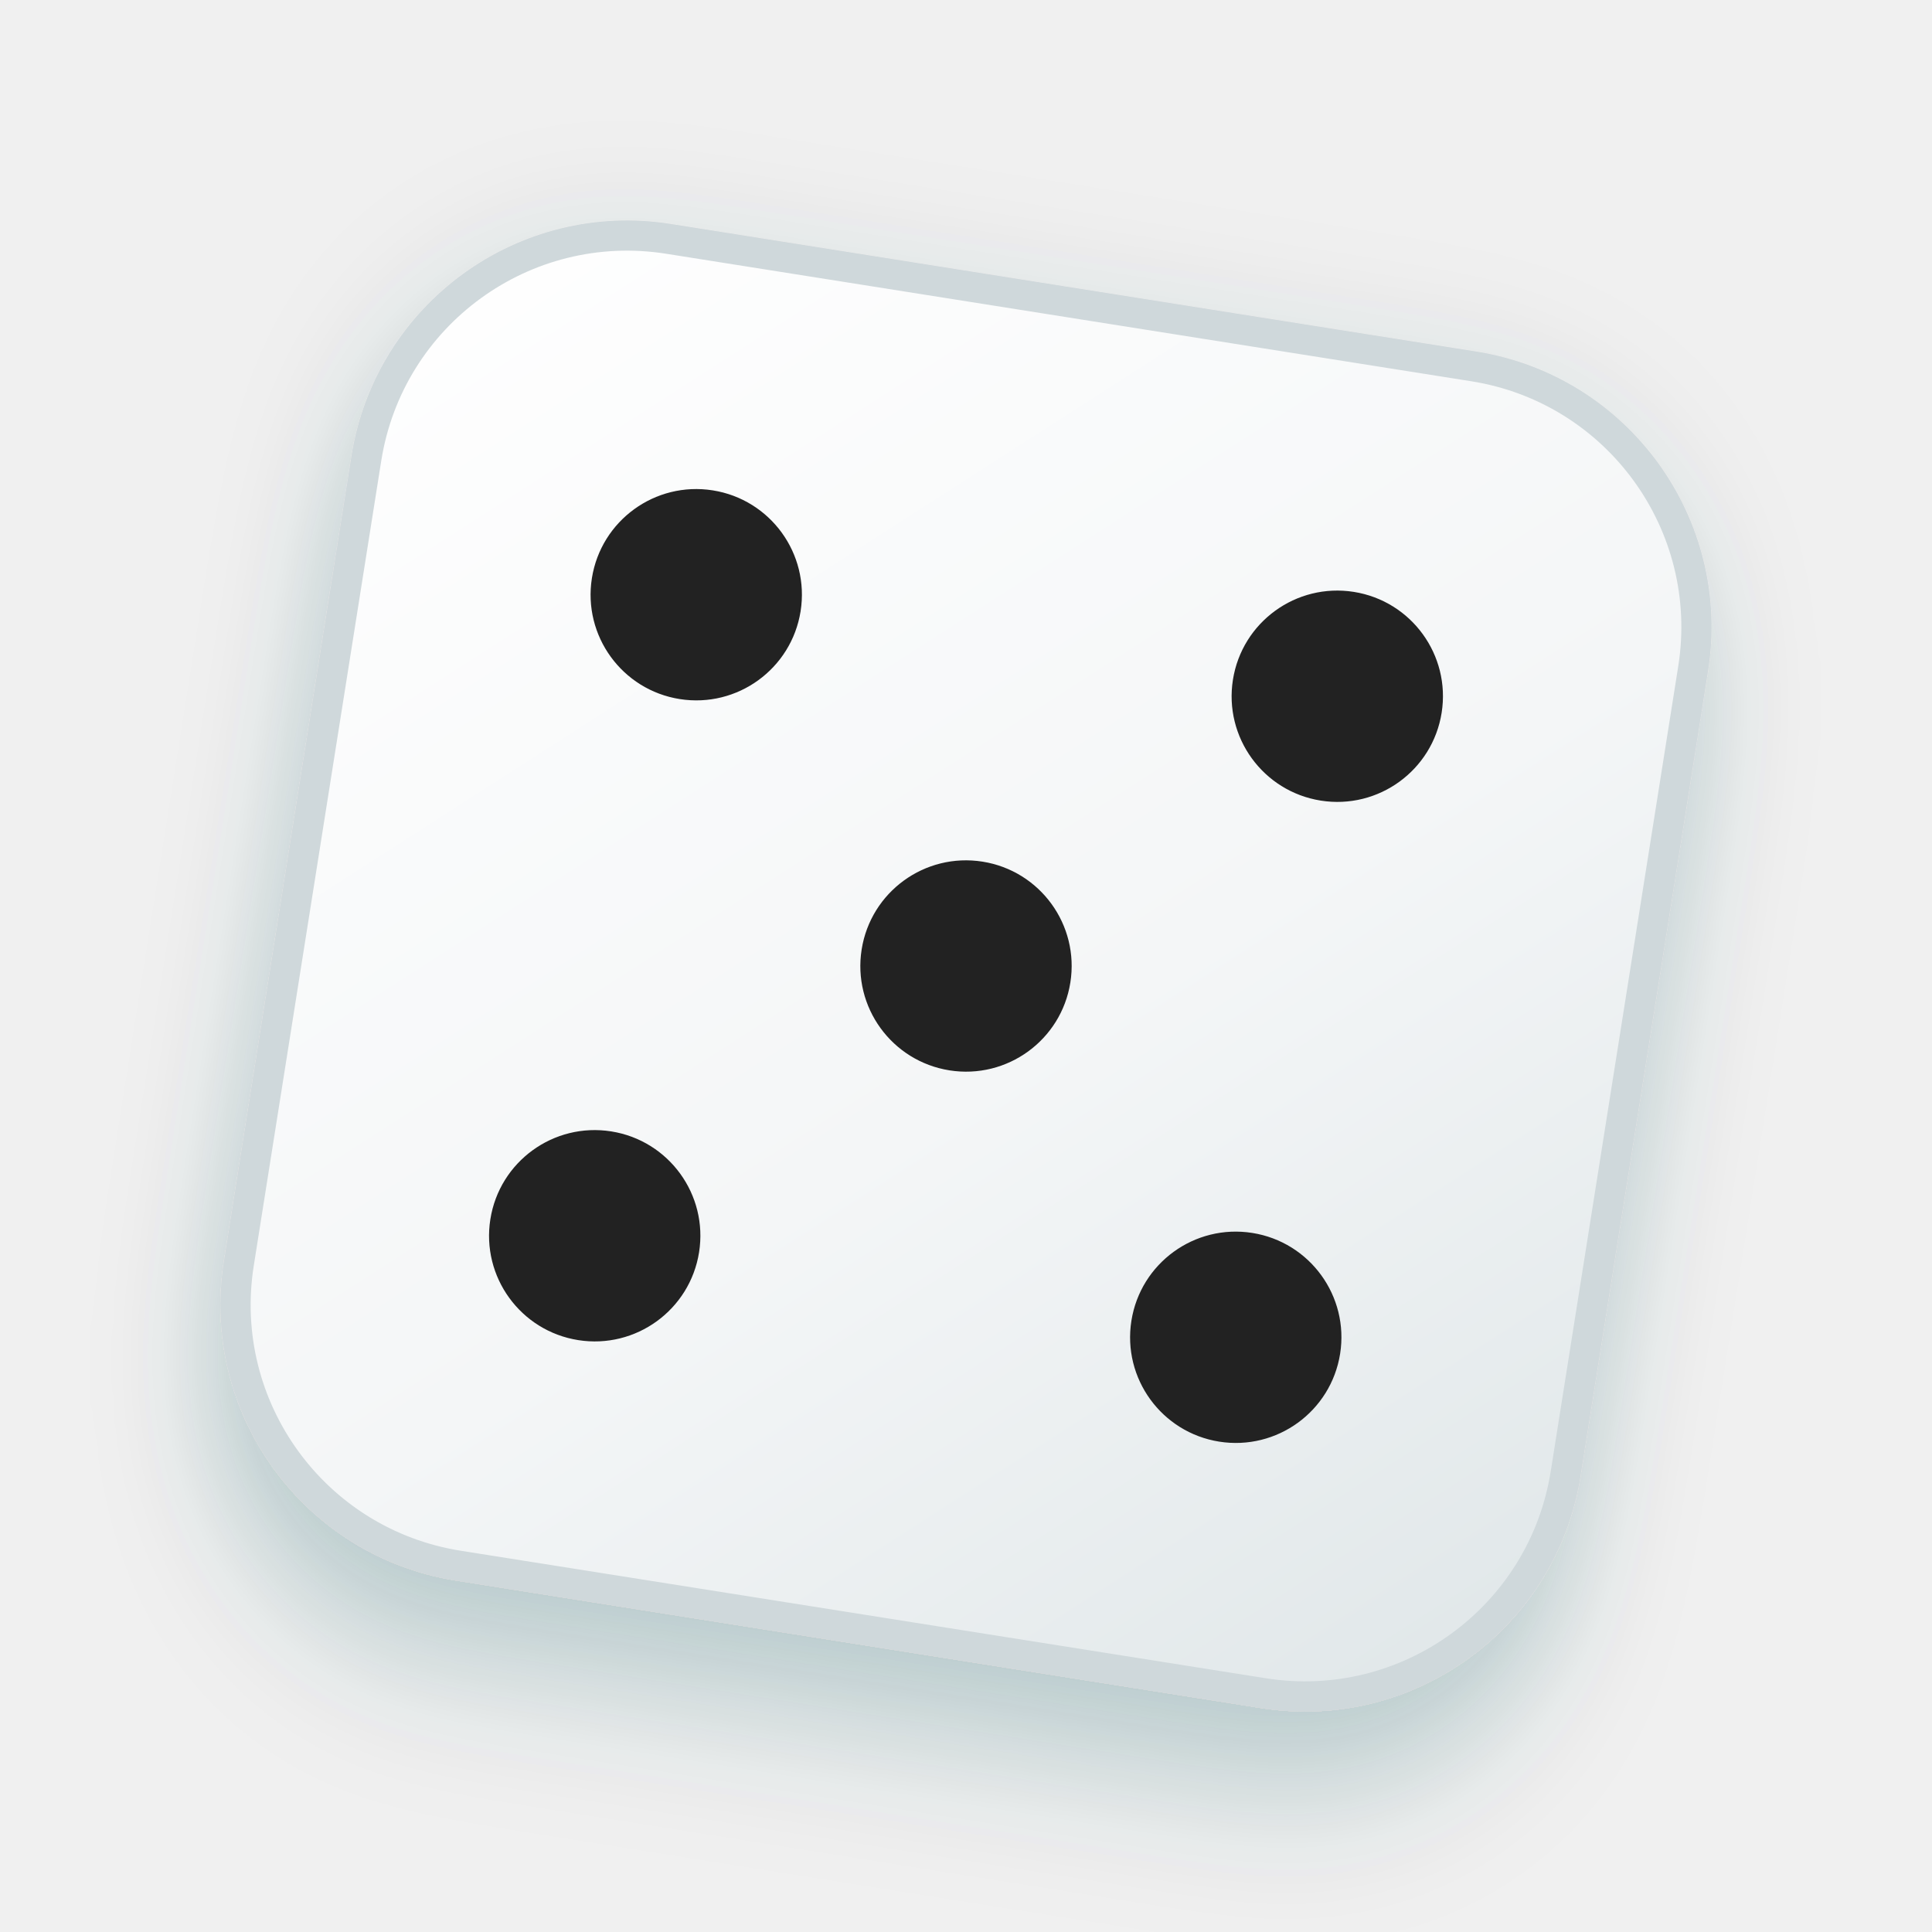
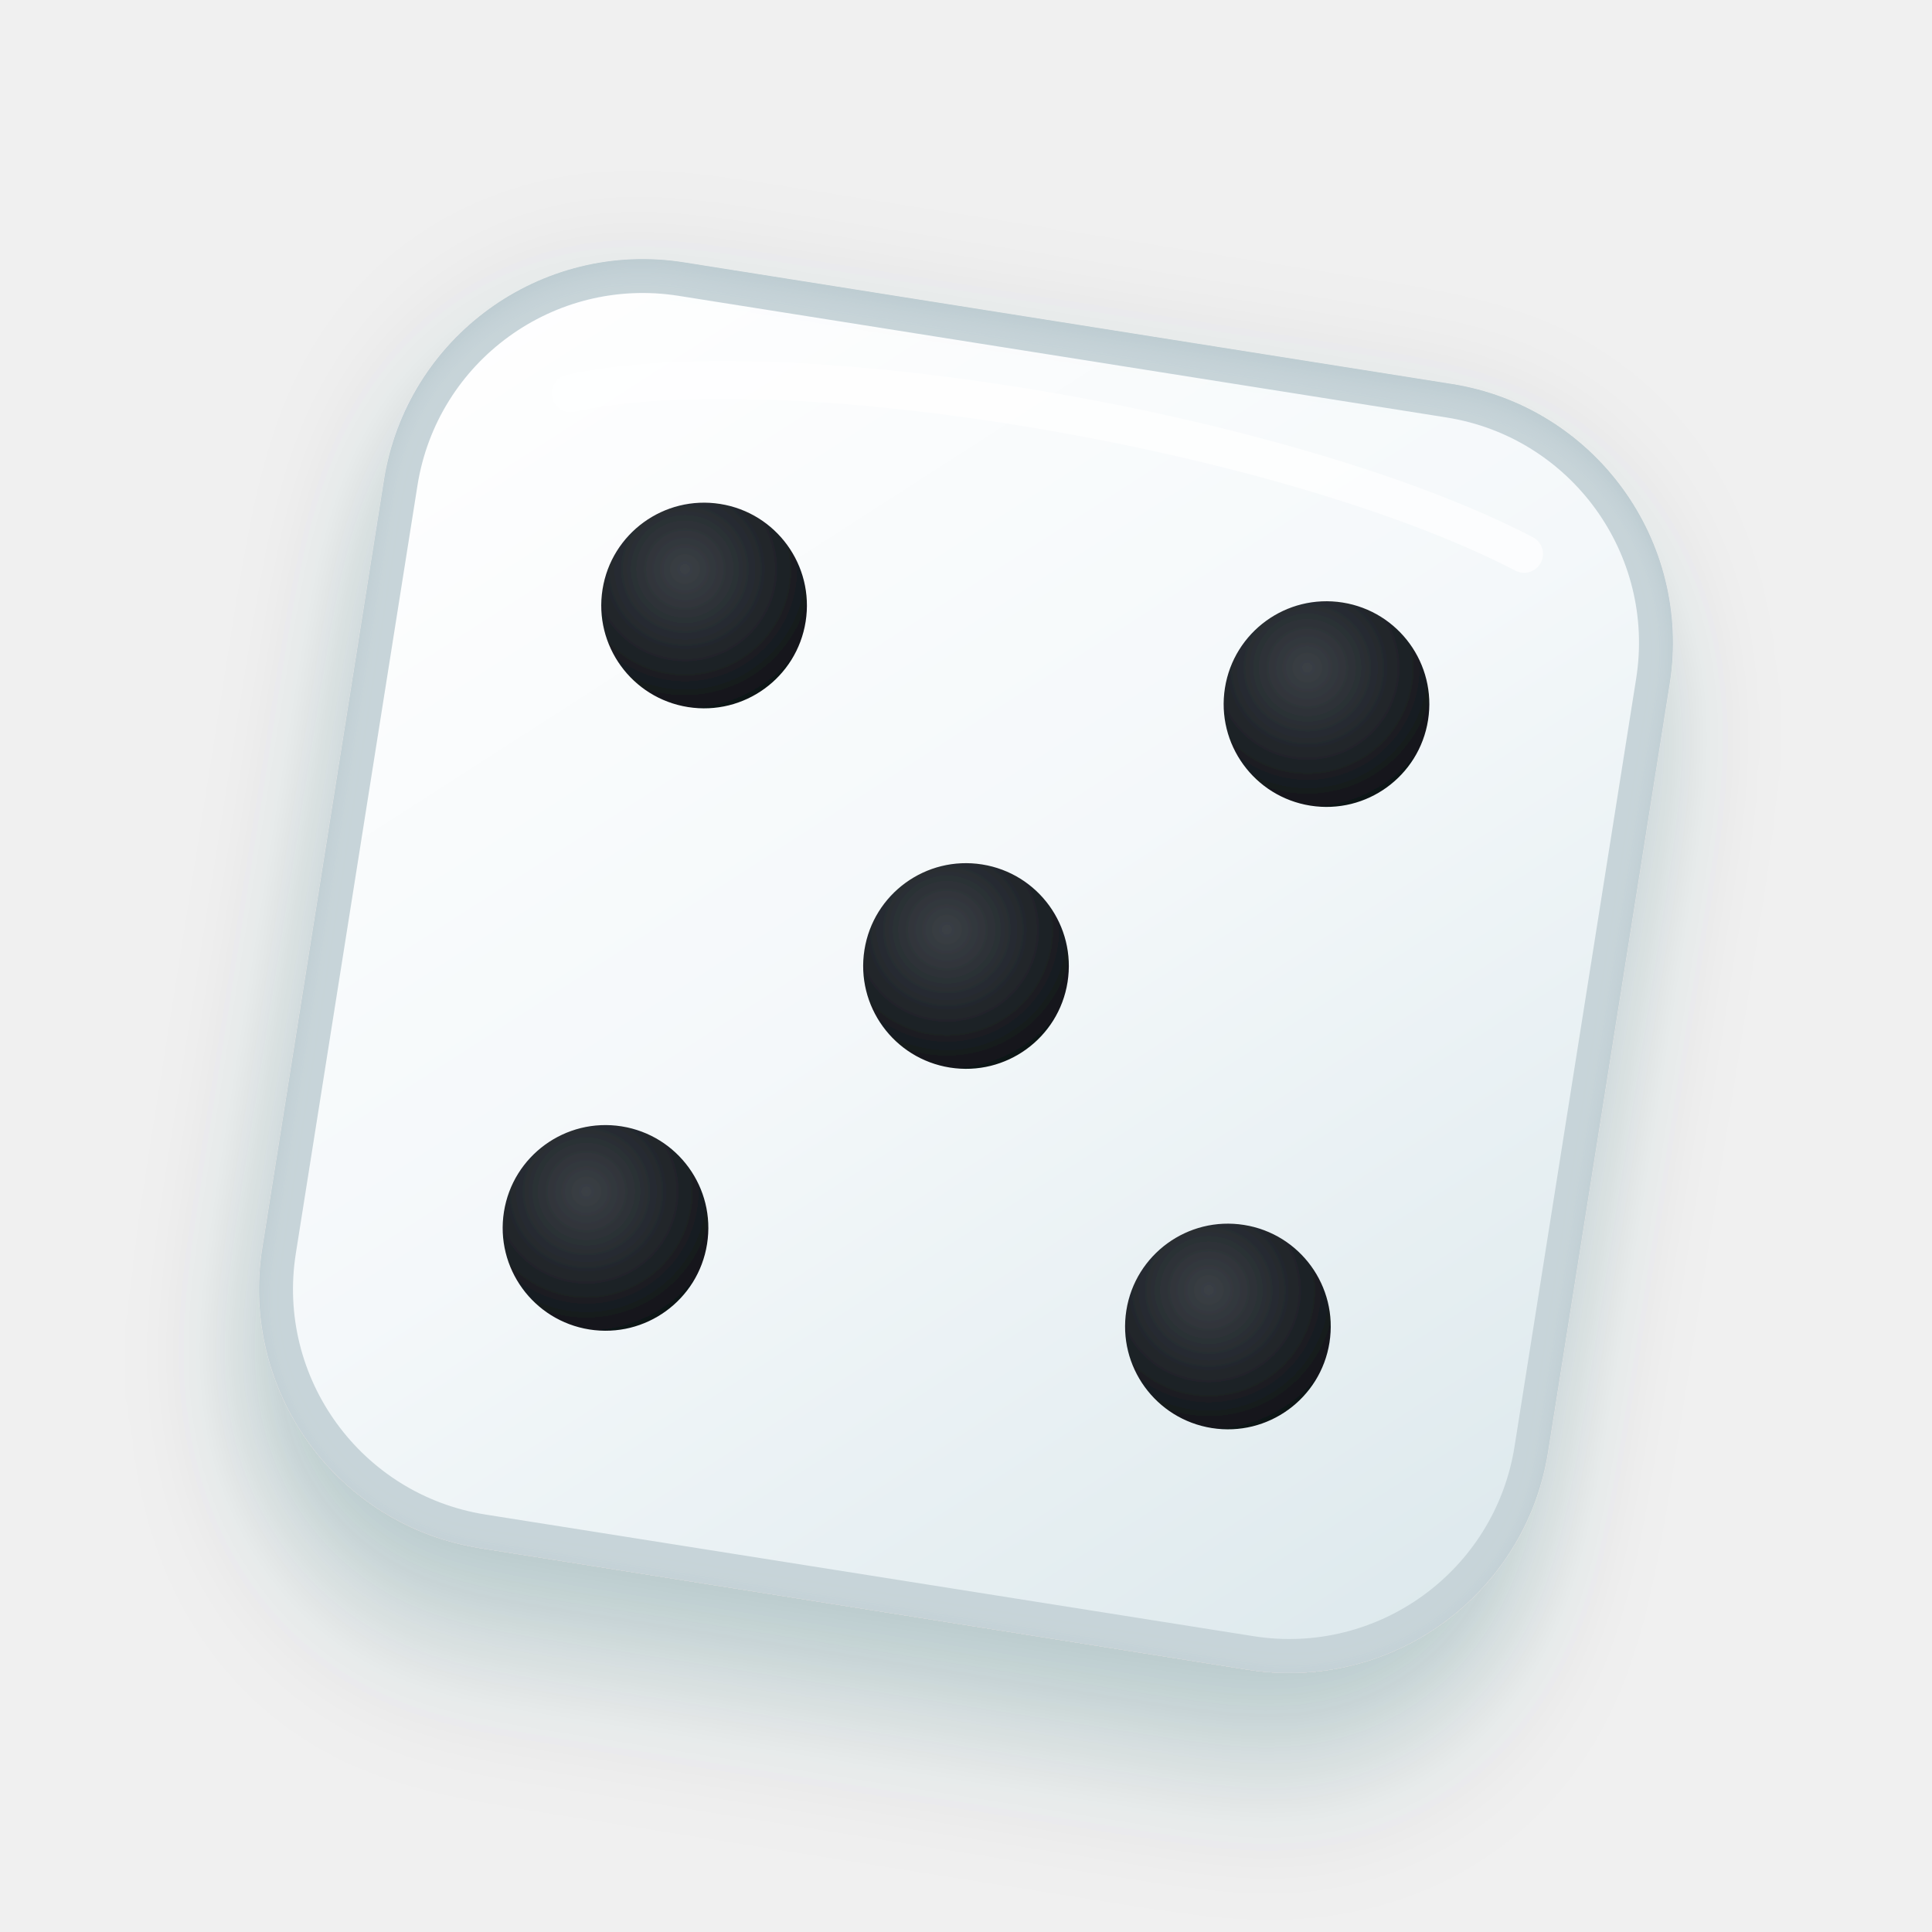
- <svg xmlns="http://www.w3.org/2000/svg" viewBox="0 0 512 512" role="img" aria-label="Dice">
+ <svg xmlns="http://www.w3.org/2000/svg" width="4096" height="4096" viewBox="0 0 4096 4096" role="img" aria-label="Dice">
  <defs>
-     <linearGradient id="face" x1="92" y1="72" x2="420" y2="440" gradientUnits="userSpaceOnUse">
+     <linearGradient id="face" x1="850" y1="720" x2="3260" y2="3420" gradientUnits="userSpaceOnUse">
      <stop offset="0" stop-color="#ffffff" />
-       <stop offset="0.56" stop-color="#f4f6f7" />
-       <stop offset="1" stop-color="#dfe6e8" />
+       <stop offset=".48" stop-color="#f4f8fa" />
+       <stop offset="1" stop-color="#dce8ec" />
    </linearGradient>
+     <radialGradient id="pip" cx=".38" cy=".34" r=".7">
+       <stop offset="0" stop-color="#3b4046" />
+       <stop offset="1" stop-color="#101418" />
+     </radialGradient>
    <filter id="shadow" x="-20%" y="-20%" width="140%" height="150%">
-       <feDropShadow dx="0" dy="18" stdDeviation="18" flood-color="#0a4f5a" flood-opacity=".25" />
+       <feDropShadow dx="0" dy="170" stdDeviation="145" flood-color="#0a4f5a" flood-opacity=".25" />
+     </filter>
+     <filter id="inner" x="-20%" y="-20%" width="140%" height="140%">
+       <feGaussianBlur in="SourceAlpha" stdDeviation="24" result="blur" />
+       <feOffset dx="0" dy="20" />
+       <feComposite in2="SourceAlpha" operator="arithmetic" k2="-1" k3="1" result="innerShadow" />
+       <feColorMatrix in="innerShadow" type="matrix" values="0 0 0 0 0.3 0 0 0 0 0.42 0 0 0 0 0.46 0 0 0 .28 0" />
+       <feComposite in2="SourceGraphic" operator="over" />
    </filter>
  </defs>
-   <g filter="url(#shadow)" transform="rotate(9 256 256)">
-     <rect x="78" y="78" width="356" height="356" rx="70" fill="url(#face)" stroke="#cfd8db" stroke-width="8" />
-     <circle cx="170" cy="170" r="28" fill="#222" />
-     <circle cx="256" cy="256" r="28" fill="#222" />
-     <circle cx="342" cy="342" r="28" fill="#222" />
-     <circle cx="342" cy="170" r="28" fill="#222" />
-     <circle cx="170" cy="342" r="28" fill="#222" />
+   <rect width="4096" height="4096" fill="none" />
+   <g filter="url(#shadow)" transform="rotate(9 2048 2048)">
+     <rect x="704" y="704" width="2688" height="2688" rx="520" fill="url(#face)" stroke="#c7d4d9" stroke-width="72" filter="url(#inner)" />
+     <path d="M1030 980c430-170 1510-160 2050 20" fill="none" stroke="#fff" stroke-width="80" stroke-linecap="round" opacity=".72" />
+     <circle cx="1380" cy="1380" r="218" fill="url(#pip)" />
+     <circle cx="2048" cy="2048" r="218" fill="url(#pip)" />
+     <circle cx="2716" cy="2716" r="218" fill="url(#pip)" />
+     <circle cx="2716" cy="1380" r="218" fill="url(#pip)" />
+     <circle cx="1380" cy="2716" r="218" fill="url(#pip)" />
  </g>
</svg>
